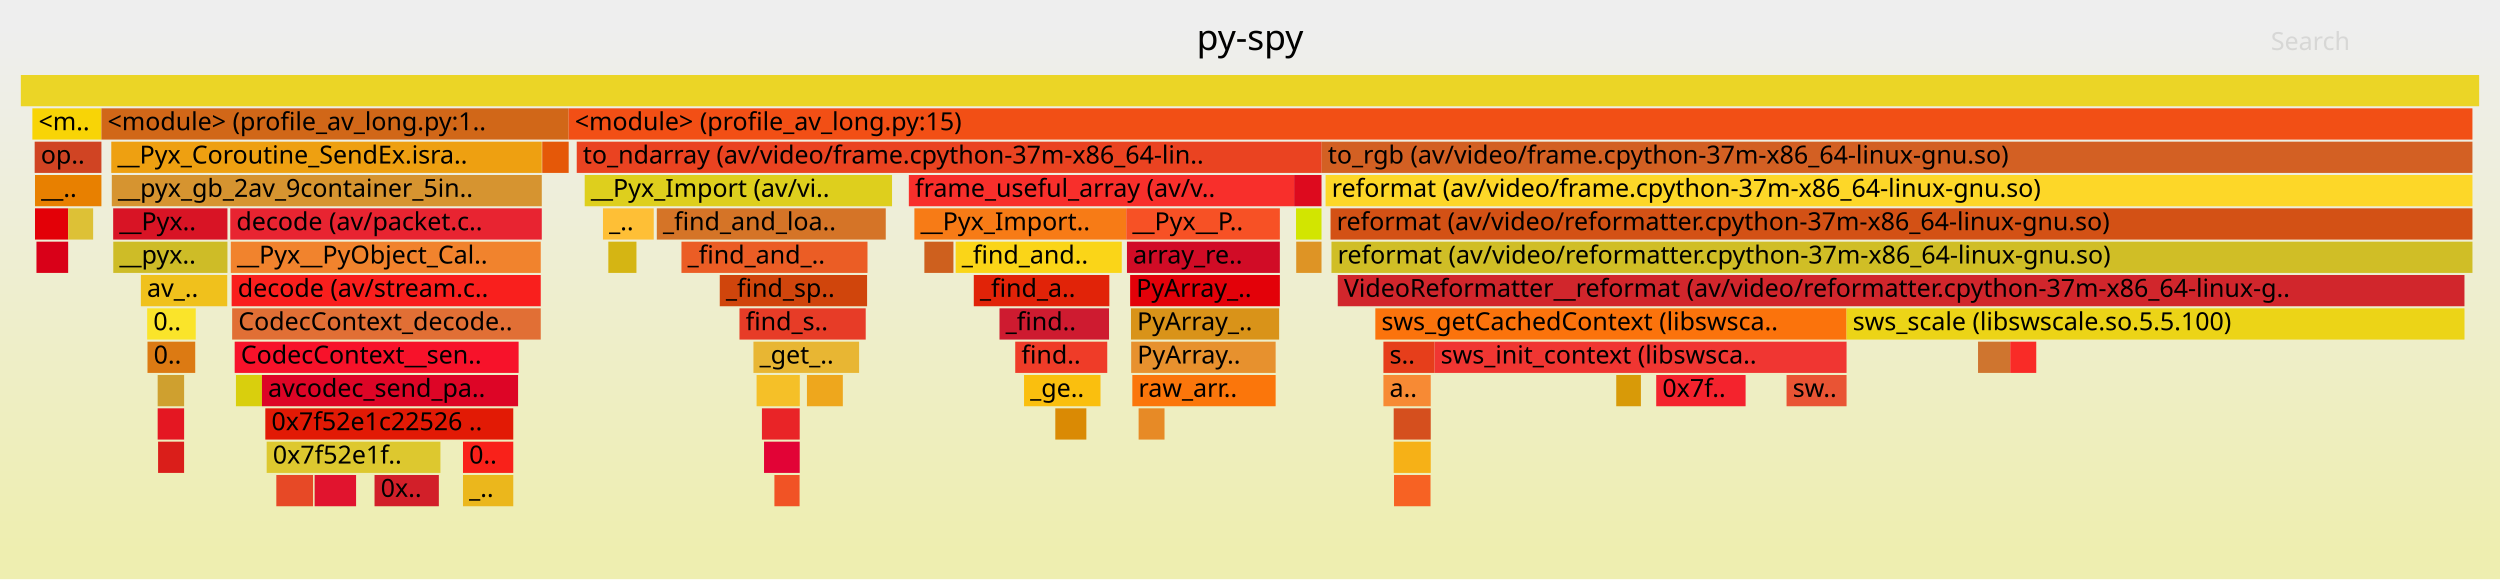
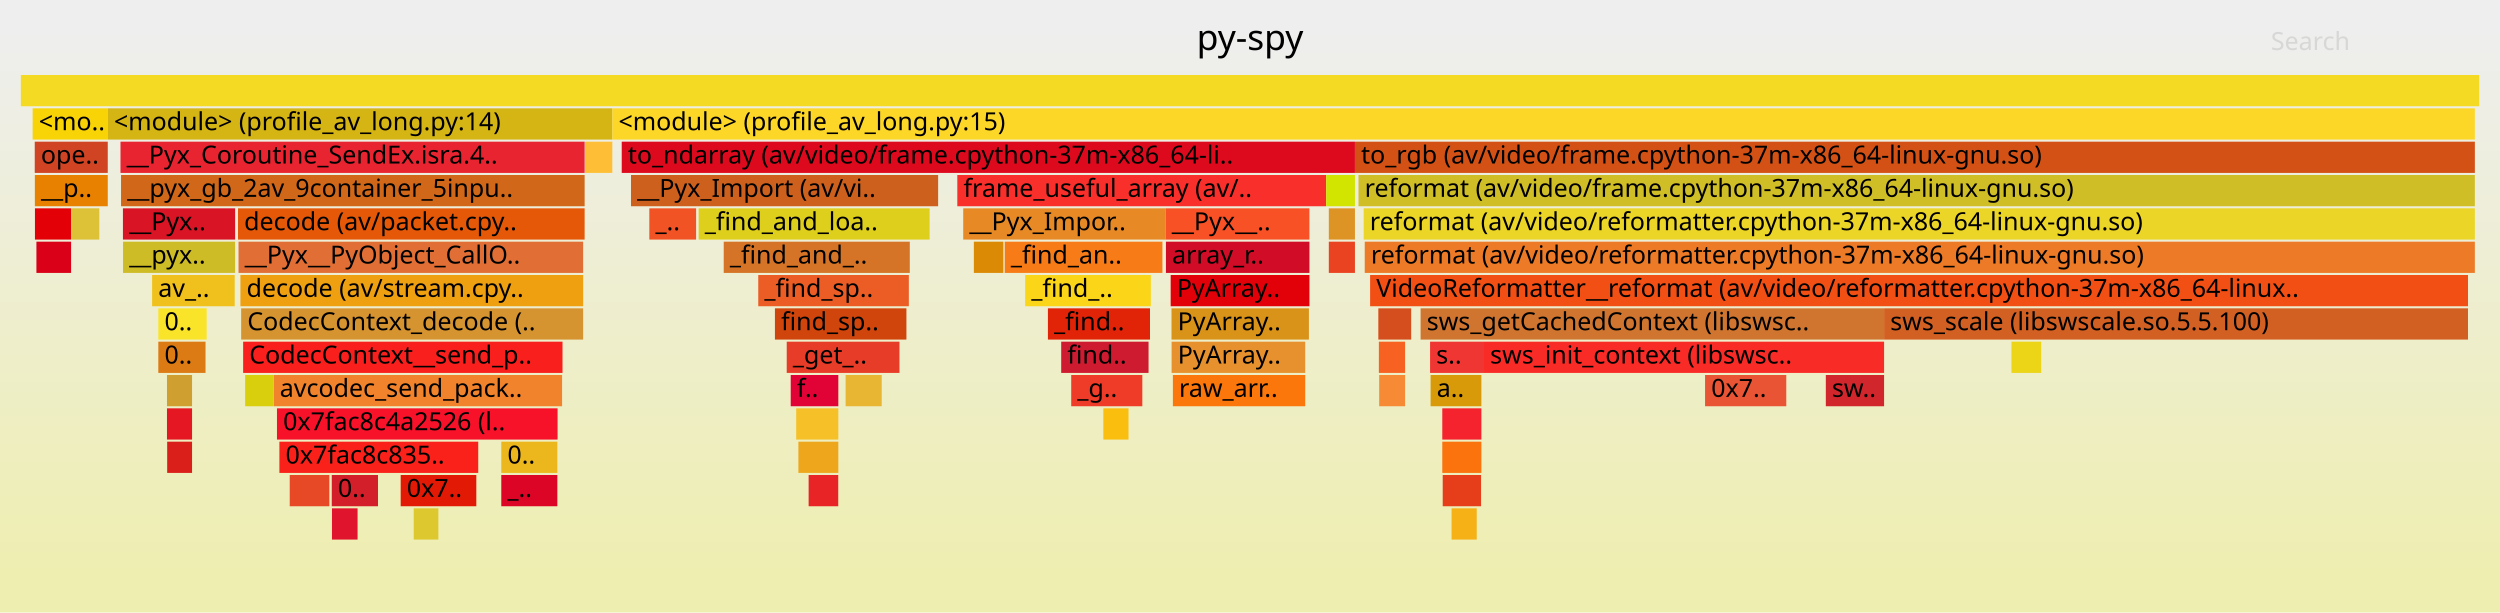
- <svg xmlns="http://www.w3.org/2000/svg" version="1.1" width="1200" height="278" viewBox="0 0 1200 278">
+ <svg xmlns="http://www.w3.org/2000/svg" version="1.1" width="1200" height="294" viewBox="0 0 1200 294">
  <defs>
    <linearGradient id="background" y1="0" y2="1" x1="0" x2="0">
      <stop stop-color="#eeeeee" offset="5%" />
      <stop stop-color="#eeeeb0" offset="95%" />
    </linearGradient>
  </defs>
  <style type="text/css">
text { font-family:"Verdana"; font-size:12px; fill:rgb(0,0,0); }
#title { text-anchor:middle; font-size:17px; }
#search { opacity:0.1; cursor:pointer; }
#search:hover, #search.show { opacity:1; }
#subtitle { text-anchor:middle; font-color:rgb(160,160,160); }
#unzoom { cursor:pointer; }
#frames &gt; *:hover { stroke:black; stroke-width:0.5; cursor:pointer; }
.hide { display:none; }
.parent { opacity:0.5; }
</style>
-   <rect x="0" y="0" width="100%" height="278" fill="url(#background)" />
+   <rect x="0" y="0" width="100%" height="294" fill="url(#background)" />
  <text id="title" x="50%" y="24.00">py-spy</text>
-   <text id="details" x="10" y="261.00"> </text>
+   <text id="details" x="10" y="277.00"> </text>
  <text id="unzoom" class="hide" x="10" y="24.00">Reset Zoom</text>
  <text id="search" x="1090" y="24.00">Search</text>
-   <text id="matched" x="1090" y="261.00"> </text>
+   <text id="matched" x="1090" y="277.00"> </text>
  <svg id="frames" x="10" width="1180">
    <g>
-       <rect x="0.576%" y="100" width="1.349%" height="15" fill="rgb(227,0,7)" />
-       <text x="0.826%" y="110.50" />
-     </g>
-     <g>
-       <rect x="0.636%" y="116" width="1.289%" height="15" fill="rgb(217,0,24)" />
-       <text x="0.886%" y="126.50" />
-     </g>
-     <g>
-       <rect x="1.925%" y="100" width="1.016%" height="15" fill="rgb(221,193,54)" />
-       <text x="2.175%" y="110.50" />
-     </g>
-     <g>
-       <rect x="0.469%" y="52" width="2.808%" height="15" fill="rgb(248,212,6)" />
-       <text x="0.72%" y="62.50">&lt;m..</text>
-     </g>
-     <g>
-       <rect x="0.563%" y="68" width="2.715%" height="15" fill="rgb(208,68,35)" />
-       <text x="0.813%" y="78.50">op..</text>
-     </g>
-     <g>
-       <rect x="0.576%" y="84" width="2.702%" height="15" fill="rgb(232,128,0)" />
-       <text x="0.826%" y="94.50">__..</text>
-     </g>
-     <g>
-       <rect x="5.566%" y="180" width="1.076%" height="15" fill="rgb(207,160,47)" />
-       <text x="5.816%" y="190.50" />
-     </g>
-     <g>
-       <rect x="5.566%" y="196" width="1.076%" height="15" fill="rgb(228,23,34)" />
-       <text x="5.816%" y="206.50" />
-     </g>
-     <g>
-       <rect x="5.583%" y="212" width="1.058%" height="15" fill="rgb(218,30,26)" />
-       <text x="5.833%" y="222.50" />
-     </g>
-     <g>
-       <rect x="5.152%" y="164" width="1.942%" height="15" fill="rgb(220,122,19)" />
-       <text x="5.402%" y="174.50">0..</text>
-     </g>
-     <g>
-       <rect x="5.139%" y="148" width="1.976%" height="15" fill="rgb(250,228,42)" />
-       <text x="5.389%" y="158.50">0..</text>
-     </g>
-     <g>
-       <rect x="4.883%" y="132" width="3.513%" height="15" fill="rgb(240,193,28)" />
-       <text x="5.133%" y="142.50">av_..</text>
-     </g>
-     <g>
-       <rect x="3.756%" y="100" width="4.648%" height="15" fill="rgb(216,20,37)" />
-       <text x="4.006%" y="110.50">__Pyx..</text>
-     </g>
-     <g>
-       <rect x="3.76%" y="116" width="4.644%" height="15" fill="rgb(206,188,39)" />
-       <text x="4.01%" y="126.50">__pyx..</text>
-     </g>
-     <g>
-       <rect x="8.75%" y="180" width="1.058%" height="15" fill="rgb(217,207,13)" />
-       <text x="9%" y="190.50" />
-     </g>
-     <g>
-       <rect x="10.393%" y="228" width="1.494%" height="15" fill="rgb(231,73,38)" />
-       <text x="10.643%" y="238.50" />
-     </g>
-     <g>
-       <rect x="11.951%" y="228" width="1.686%" height="15" fill="rgb(225,20,46)" />
-       <text x="12.201%" y="238.50" />
-     </g>
-     <g>
-       <rect x="14.388%" y="228" width="2.616%" height="15" fill="rgb(210,31,41)" />
-       <text x="14.638%" y="238.50">0x..</text>
-     </g>
-     <g>
-       <rect x="10%" y="212" width="7.068%" height="15" fill="rgb(221,200,47)" />
-       <text x="10.25%" y="222.50">0x7f52e1f..</text>
-     </g>
-     <g>
-       <rect x="9.945%" y="196" width="10.086%" height="15" fill="rgb(226,26,5)" />
-       <text x="10.195%" y="206.50">0x7f52e1c22526 ..</text>
-     </g>
-     <g>
-       <rect x="17.986%" y="212" width="2.045%" height="15" fill="rgb(249,33,26)" />
-       <text x="18.236%" y="222.50">0..</text>
-     </g>
-     <g>
-       <rect x="17.986%" y="228" width="2.045%" height="15" fill="rgb(235,183,28)" />
-       <text x="18.236%" y="238.50">_..</text>
-     </g>
-     <g>
-       <rect x="9.808%" y="180" width="10.419%" height="15" fill="rgb(221,5,38)" />
-       <text x="10.058%" y="190.50">avcodec_send_pa..</text>
-     </g>
-     <g>
-       <rect x="8.699%" y="164" width="11.55%" height="15" fill="rgb(247,18,42)" />
-       <text x="8.949%" y="174.50">CodecContext__sen..</text>
-     </g>
-     <g>
-       <rect x="8.541%" y="116" width="12.608%" height="15" fill="rgb(241,131,45)" />
-       <text x="8.791%" y="126.50">__Pyx__PyObject_Cal..</text>
-     </g>
-     <g>
-       <rect x="8.575%" y="132" width="12.574%" height="15" fill="rgb(249,31,29)" />
-       <text x="8.825%" y="142.50">decode (av/stream.c..</text>
-     </g>
-     <g>
-       <rect x="8.596%" y="148" width="12.553%" height="15" fill="rgb(225,111,53)" />
-       <text x="8.846%" y="158.50">CodecContext_decode..</text>
-     </g>
-     <g>
-       <rect x="3.679%" y="68" width="17.512%" height="15" fill="rgb(238,160,17)" />
-       <text x="3.929%" y="78.50">__Pyx_Coroutine_SendEx.isra..</text>
-     </g>
-     <g>
-       <rect x="3.7%" y="84" width="17.491%" height="15" fill="rgb(214,148,48)" />
-       <text x="3.95%" y="94.50">__pyx_gb_2av_9container_5in..</text>
-     </g>
-     <g>
-       <rect x="8.519%" y="100" width="12.672%" height="15" fill="rgb(232,36,49)" />
-       <text x="8.769%" y="110.50">decode (av/packet.c..</text>
-     </g>
-     <g>
-       <rect x="3.278%" y="52" width="19.006%" height="15" fill="rgb(209,103,24)" />
-       <text x="3.528%" y="62.50">&lt;module&gt; (profile_av_long.py:1..</text>
-     </g>
-     <g>
-       <rect x="21.209%" y="68" width="1.076%" height="15" fill="rgb(229,88,8)" />
-       <text x="21.459%" y="78.50" />
-     </g>
-     <g>
-       <rect x="23.898%" y="116" width="1.144%" height="15" fill="rgb(213,181,19)" />
-       <text x="24.148%" y="126.50" />
-     </g>
-     <g>
-       <rect x="23.68%" y="100" width="2.066%" height="15" fill="rgb(254,191,54)" />
-       <text x="23.93%" y="110.50">_..</text>
-     </g>
-     <g>
-       <rect x="30.654%" y="228" width="1.024%" height="15" fill="rgb(241,83,37)" />
-       <text x="30.904%" y="238.50" />
-     </g>
-     <g>
-       <rect x="30.146%" y="196" width="1.537%" height="15" fill="rgb(233,36,39)" />
-       <text x="30.396%" y="206.50" />
-     </g>
-     <g>
-       <rect x="30.232%" y="212" width="1.451%" height="15" fill="rgb(226,3,54)" />
-       <text x="30.482%" y="222.50" />
-     </g>
-     <g>
-       <rect x="29.929%" y="180" width="1.758%" height="15" fill="rgb(245,192,40)" />
-       <text x="30.179%" y="190.50" />
-     </g>
-     <g>
-       <rect x="31.977%" y="180" width="1.46%" height="15" fill="rgb(238,167,29)" />
-       <text x="32.227%" y="190.50" />
-     </g>
-     <g>
-       <rect x="29.801%" y="164" width="4.298%" height="15" fill="rgb(232,182,51)" />
-       <text x="30.051%" y="174.50">_get_..</text>
-     </g>
-     <g>
-       <rect x="29.233%" y="148" width="5.135%" height="15" fill="rgb(231,60,39)" />
-       <text x="29.483%" y="158.50">find_s..</text>
-     </g>
-     <g>
-       <rect x="28.431%" y="132" width="5.993%" height="15" fill="rgb(208,69,12)" />
-       <text x="28.681%" y="142.50">_find_sp..</text>
-     </g>
-     <g>
-       <rect x="26.873%" y="116" width="7.567%" height="15" fill="rgb(235,93,37)" />
-       <text x="27.123%" y="126.50">_find_and_..</text>
-     </g>
-     <g>
-       <rect x="25.87%" y="100" width="9.313%" height="15" fill="rgb(213,116,39)" />
-       <text x="26.12%" y="110.50">_find_and_loa..</text>
-     </g>
-     <g>
-       <rect x="22.937%" y="84" width="12.502%" height="15" fill="rgb(222,207,29)" />
-       <text x="23.187%" y="94.50">__Pyx_Import (av/vi..</text>
-     </g>
-     <g>
-       <rect x="36.754%" y="116" width="1.182%" height="15" fill="rgb(206,96,30)" />
-       <text x="37.004%" y="126.50" />
-     </g>
-     <g>
-       <rect x="42.08%" y="196" width="1.263%" height="15" fill="rgb(218,138,4)" />
-       <text x="42.33%" y="206.50" />
-     </g>
-     <g>
-       <rect x="40.808%" y="180" width="3.111%" height="15" fill="rgb(250,191,14)" />
-       <text x="41.058%" y="190.50">_ge..</text>
-     </g>
-     <g>
-       <rect x="40.45%" y="164" width="3.743%" height="15" fill="rgb(239,60,40)" />
-       <text x="40.7%" y="174.50">find..</text>
-     </g>
-     <g>
-       <rect x="39.81%" y="148" width="4.456%" height="15" fill="rgb(206,27,48)" />
-       <text x="40.06%" y="158.50">_find..</text>
-     </g>
-     <g>
-       <rect x="38.764%" y="132" width="5.514%" height="15" fill="rgb(225,35,8)" />
-       <text x="39.014%" y="142.50">_find_a..</text>
-     </g>
-     <g>
-       <rect x="38.026%" y="116" width="6.757%" height="15" fill="rgb(250,213,24)" />
-       <text x="38.276%" y="126.50">_find_and..</text>
-     </g>
-     <g>
-       <rect x="36.348%" y="100" width="8.617%" height="15" fill="rgb(247,123,22)" />
-       <text x="36.598%" y="110.50">__Pyx_Import..</text>
-     </g>
-     <g>
-       <rect x="45.469%" y="196" width="1.054%" height="15" fill="rgb(231,138,38)" />
-       <text x="45.719%" y="206.50" />
-     </g>
-     <g>
-       <rect x="45.166%" y="164" width="5.877%" height="15" fill="rgb(231,145,46)" />
-       <text x="45.416%" y="174.50">PyArray..</text>
-     </g>
-     <g>
-       <rect x="45.213%" y="180" width="5.83%" height="15" fill="rgb(251,118,11)" />
-       <text x="45.463%" y="190.50">raw_arr..</text>
-     </g>
-     <g>
-       <rect x="45.158%" y="148" width="6.027%" height="15" fill="rgb(217,147,25)" />
-       <text x="45.408%" y="158.50">PyArray_..</text>
-     </g>
-     <g>
-       <rect x="44.966%" y="100" width="6.249%" height="15" fill="rgb(247,81,37)" />
-       <text x="45.216%" y="110.50">__Pyx__P..</text>
-     </g>
-     <g>
-       <rect x="44.995%" y="116" width="6.219%" height="15" fill="rgb(209,12,38)" />
-       <text x="45.245%" y="126.50">array_re..</text>
-     </g>
-     <g>
-       <rect x="45.124%" y="132" width="6.091%" height="15" fill="rgb(227,1,9)" />
-       <text x="45.374%" y="142.50">PyArray_..</text>
-     </g>
-     <g>
-       <rect x="36.122%" y="84" width="15.673%" height="15" fill="rgb(248,47,43)" />
-       <text x="36.372%" y="94.50">frame_useful_array (av/v..</text>
-     </g>
-     <g>
-       <rect x="51.795%" y="84" width="1.114%" height="15" fill="rgb(221,10,30)" />
-       <text x="52.045%" y="94.50" />
-     </g>
-     <g>
-       <rect x="51.872%" y="100" width="1.037%" height="15" fill="rgb(210,229,1)" />
-       <text x="52.122%" y="110.50" />
-     </g>
-     <g>
-       <rect x="51.88%" y="116" width="1.029%" height="15" fill="rgb(222,148,37)" />
-       <text x="52.13%" y="126.50" />
-     </g>
-     <g>
-       <rect x="22.613%" y="68" width="30.304%" height="15" fill="rgb(234,67,33)" />
-       <text x="22.863%" y="78.50">to_ndarray (av/video/frame.cpython-37m-x86_64-lin..</text>
-     </g>
-     <g>
-       <rect x="55.858%" y="228" width="1.485%" height="15" fill="rgb(247,98,35)" />
-       <text x="56.108%" y="238.50" />
-     </g>
-     <g>
-       <rect x="55.427%" y="180" width="1.925%" height="15" fill="rgb(247,138,52)" />
-       <text x="55.677%" y="190.50">a..</text>
-     </g>
-     <g>
-       <rect x="55.845%" y="196" width="1.507%" height="15" fill="rgb(213,79,30)" />
-       <text x="56.095%" y="206.50" />
-     </g>
-     <g>
-       <rect x="55.845%" y="212" width="1.507%" height="15" fill="rgb(246,177,23)" />
-       <text x="56.095%" y="222.50" />
-     </g>
-     <g>
-       <rect x="55.427%" y="164" width="2.079%" height="15" fill="rgb(230,62,27)" />
-       <text x="55.677%" y="174.50">s..</text>
-     </g>
-     <g>
-       <rect x="64.898%" y="180" width="1.003%" height="15" fill="rgb(216,154,8)" />
-       <text x="65.148%" y="190.50" />
-     </g>
-     <g>
-       <rect x="66.524%" y="180" width="3.636%" height="15" fill="rgb(244,35,45)" />
-       <text x="66.774%" y="190.50">0x7f..</text>
-     </g>
-     <g>
-       <rect x="55.098%" y="148" width="19.169%" height="15" fill="rgb(251,115,12)" />
-       <text x="55.348%" y="158.50">sws_getCachedContext (libswsca..</text>
-     </g>
-     <g>
-       <rect x="57.506%" y="164" width="16.761%" height="15" fill="rgb(240,54,50)" />
-       <text x="57.756%" y="174.50">sws_init_context (libswsca..</text>
-     </g>
-     <g>
-       <rect x="71.826%" y="180" width="2.441%" height="15" fill="rgb(233,84,52)" />
-       <text x="72.076%" y="190.50">sw..</text>
-     </g>
-     <g>
-       <rect x="79.615%" y="164" width="1.31%" height="15" fill="rgb(207,117,47)" />
-       <text x="79.865%" y="174.50" />
-     </g>
-     <g>
-       <rect x="80.925%" y="164" width="1.058%" height="15" fill="rgb(249,43,39)" />
-       <text x="81.175%" y="174.50" />
-     </g>
-     <g>
-       <rect x="53.57%" y="132" width="45.832%" height="15" fill="rgb(209,38,44)" />
-       <text x="53.82%" y="142.50">VideoReformatter__reformat (av/video/reformatter.cpython-37m-x86_64-linux-g..</text>
-     </g>
-     <g>
-       <rect x="74.267%" y="148" width="25.136%" height="15" fill="rgb(236,212,23)" />
-       <text x="74.517%" y="158.50">sws_scale (libswscale.so.5.5.100)</text>
-     </g>
-     <g>
-       <rect x="22.284%" y="52" width="77.442%" height="15" fill="rgb(242,79,21)" />
-       <text x="22.534%" y="62.50">&lt;module&gt; (profile_av_long.py:15)</text>
-     </g>
-     <g>
-       <rect x="52.917%" y="68" width="46.809%" height="15" fill="rgb(211,96,35)" />
-       <text x="53.167%" y="78.50">to_rgb (av/video/frame.cpython-37m-x86_64-linux-gnu.so)</text>
-     </g>
-     <g>
-       <rect x="53.075%" y="84" width="46.652%" height="15" fill="rgb(253,215,40)" />
-       <text x="53.325%" y="94.50">reformat (av/video/frame.cpython-37m-x86_64-linux-gnu.so)</text>
-     </g>
-     <g>
-       <rect x="53.276%" y="100" width="46.451%" height="15" fill="rgb(211,81,21)" />
-       <text x="53.526%" y="110.50">reformat (av/video/reformatter.cpython-37m-x86_64-linux-gnu.so)</text>
-     </g>
-     <g>
-       <rect x="53.314%" y="116" width="46.413%" height="15" fill="rgb(208,190,38)" />
-       <text x="53.564%" y="126.50">reformat (av/video/reformatter.cpython-37m-x86_64-linux-gnu.so)</text>
-     </g>
-     <g>
-       <rect x="0%" y="36" width="100%" height="15" fill="rgb(235,213,38)" />
+       <rect x="0.574%" y="100" width="1.47%" height="15" fill="rgb(227,0,7)" />
+       <text x="0.824%" y="110.50" />
+     </g>
+     <g>
+       <rect x="0.634%" y="116" width="1.41%" height="15" fill="rgb(217,0,24)" />
+       <text x="0.884%" y="126.50" />
+     </g>
+     <g>
+       <rect x="2.044%" y="100" width="1.149%" height="15" fill="rgb(221,193,54)" />
+       <text x="2.294%" y="110.50" />
+     </g>
+     <g>
+       <rect x="0.48%" y="52" width="3.056%" height="15" fill="rgb(248,212,6)" />
+       <text x="0.73%" y="62.50">&lt;mo..</text>
+     </g>
+     <g>
+       <rect x="0.566%" y="68" width="2.97%" height="15" fill="rgb(208,68,35)" />
+       <text x="0.816%" y="78.50">ope..</text>
+     </g>
+     <g>
+       <rect x="0.57%" y="84" width="2.966%" height="15" fill="rgb(232,128,0)" />
+       <text x="0.82%" y="94.50">__p..</text>
+     </g>
+     <g>
+       <rect x="5.945%" y="180" width="1.02%" height="15" fill="rgb(207,160,47)" />
+       <text x="6.195%" y="190.50" />
+     </g>
+     <g>
+       <rect x="5.945%" y="196" width="1.02%" height="15" fill="rgb(228,23,34)" />
+       <text x="6.195%" y="206.50" />
+     </g>
+     <g>
+       <rect x="5.953%" y="212" width="1.012%" height="15" fill="rgb(218,30,26)" />
+       <text x="6.203%" y="222.50" />
+     </g>
+     <g>
+       <rect x="5.593%" y="164" width="1.92%" height="15" fill="rgb(220,122,19)" />
+       <text x="5.843%" y="174.50">0..</text>
+     </g>
+     <g>
+       <rect x="5.593%" y="148" width="1.967%" height="15" fill="rgb(250,228,42)" />
+       <text x="5.843%" y="158.50">0..</text>
+     </g>
+     <g>
+       <rect x="5.34%" y="132" width="3.36%" height="15" fill="rgb(240,193,28)" />
+       <text x="5.59%" y="142.50">av_..</text>
+     </g>
+     <g>
+       <rect x="4.153%" y="100" width="4.564%" height="15" fill="rgb(216,20,37)" />
+       <text x="4.403%" y="110.50">__Pyx..</text>
+     </g>
+     <g>
+       <rect x="4.157%" y="116" width="4.56%" height="15" fill="rgb(206,188,39)" />
+       <text x="4.407%" y="126.50">__pyx..</text>
+     </g>
+     <g>
+       <rect x="9.125%" y="180" width="1.144%" height="15" fill="rgb(217,207,13)" />
+       <text x="9.375%" y="190.50" />
+     </g>
+     <g>
+       <rect x="10.938%" y="228" width="1.611%" height="15" fill="rgb(231,73,38)" />
+       <text x="11.188%" y="238.50" />
+     </g>
+     <g>
+       <rect x="12.656%" y="244" width="1.042%" height="15" fill="rgb(225,20,46)" />
+       <text x="12.906%" y="254.50" />
+     </g>
+     <g>
+       <rect x="12.648%" y="228" width="1.881%" height="15" fill="rgb(210,31,41)" />
+       <text x="12.898%" y="238.50">0..</text>
+     </g>
+     <g>
+       <rect x="15.982%" y="244" width="1.003%" height="15" fill="rgb(221,200,47)" />
+       <text x="16.232%" y="254.50" />
+     </g>
+     <g>
+       <rect x="15.451%" y="228" width="3.077%" height="15" fill="rgb(226,26,5)" />
+       <text x="15.701%" y="238.50">0x7..</text>
+     </g>
+     <g>
+       <rect x="10.518%" y="212" width="8.088%" height="15" fill="rgb(249,33,26)" />
+       <text x="10.768%" y="222.50">0x7fac8c835..</text>
+     </g>
+     <g>
+       <rect x="19.544%" y="212" width="2.28%" height="15" fill="rgb(235,183,28)" />
+       <text x="19.794%" y="222.50">0..</text>
+     </g>
+     <g>
+       <rect x="19.544%" y="228" width="2.28%" height="15" fill="rgb(221,5,38)" />
+       <text x="19.794%" y="238.50">_..</text>
+     </g>
+     <g>
+       <rect x="10.419%" y="196" width="11.414%" height="15" fill="rgb(247,18,42)" />
+       <text x="10.669%" y="206.50">0x7fac8c4a2526 (l..</text>
+     </g>
+     <g>
+       <rect x="10.282%" y="180" width="11.735%" height="15" fill="rgb(241,131,45)" />
+       <text x="10.532%" y="190.50">avcodec_send_pack..</text>
+     </g>
+     <g>
+       <rect x="9.043%" y="164" width="12.991%" height="15" fill="rgb(249,31,29)" />
+       <text x="9.293%" y="174.50">CodecContext__send_p..</text>
+     </g>
+     <g>
+       <rect x="8.855%" y="116" width="14.019%" height="15" fill="rgb(225,111,53)" />
+       <text x="9.105%" y="126.50">__Pyx__PyObject_CallO..</text>
+     </g>
+     <g>
+       <rect x="8.932%" y="132" width="13.942%" height="15" fill="rgb(238,160,17)" />
+       <text x="9.182%" y="142.50">decode (av/stream.cpy..</text>
+     </g>
+     <g>
+       <rect x="8.962%" y="148" width="13.912%" height="15" fill="rgb(214,148,48)" />
+       <text x="9.212%" y="158.50">CodecContext_decode (..</text>
+     </g>
+     <g>
+       <rect x="4.054%" y="68" width="18.88%" height="15" fill="rgb(232,36,49)" />
+       <text x="4.304%" y="78.50">__Pyx_Coroutine_SendEx.isra.4..</text>
+     </g>
+     <g>
+       <rect x="4.076%" y="84" width="18.858%" height="15" fill="rgb(209,103,24)" />
+       <text x="4.326%" y="94.50">__pyx_gb_2av_9container_5inpu..</text>
+     </g>
+     <g>
+       <rect x="8.833%" y="100" width="14.101%" height="15" fill="rgb(229,88,8)" />
+       <text x="9.083%" y="110.50">decode (av/packet.cpy..</text>
+     </g>
+     <g>
+       <rect x="3.536%" y="52" width="20.526%" height="15" fill="rgb(213,181,19)" />
+       <text x="3.786%" y="62.50">&lt;module&gt; (profile_av_long.py:14)</text>
+     </g>
+     <g>
+       <rect x="22.951%" y="68" width="1.11%" height="15" fill="rgb(254,191,54)" />
+       <text x="23.201%" y="78.50" />
+     </g>
+     <g>
+       <rect x="25.566%" y="100" width="1.903%" height="15" fill="rgb(241,83,37)" />
+       <text x="25.816%" y="110.50">_..</text>
+     </g>
+     <g>
+       <rect x="32.046%" y="228" width="1.204%" height="15" fill="rgb(233,36,39)" />
+       <text x="32.296%" y="238.50" />
+     </g>
+     <g>
+       <rect x="31.317%" y="180" width="1.937%" height="15" fill="rgb(226,3,54)" />
+       <text x="31.567%" y="190.50">f..</text>
+     </g>
+     <g>
+       <rect x="31.54%" y="196" width="1.714%" height="15" fill="rgb(245,192,40)" />
+       <text x="31.79%" y="206.50" />
+     </g>
+     <g>
+       <rect x="31.63%" y="212" width="1.624%" height="15" fill="rgb(238,167,29)" />
+       <text x="31.88%" y="222.50" />
+     </g>
+     <g>
+       <rect x="33.55%" y="180" width="1.47%" height="15" fill="rgb(232,182,51)" />
+       <text x="33.8%" y="190.50" />
+     </g>
+     <g>
+       <rect x="31.155%" y="164" width="4.586%" height="15" fill="rgb(231,60,39)" />
+       <text x="31.405%" y="174.50">_get_..</text>
+     </g>
+     <g>
+       <rect x="30.675%" y="148" width="5.349%" height="15" fill="rgb(208,69,12)" />
+       <text x="30.925%" y="158.50">find_sp..</text>
+     </g>
+     <g>
+       <rect x="29.997%" y="132" width="6.125%" height="15" fill="rgb(235,93,37)" />
+       <text x="30.247%" y="142.50">_find_sp..</text>
+     </g>
+     <g>
+       <rect x="28.592%" y="116" width="7.569%" height="15" fill="rgb(213,116,39)" />
+       <text x="28.842%" y="126.50">_find_and_..</text>
+     </g>
+     <g>
+       <rect x="27.572%" y="100" width="9.395%" height="15" fill="rgb(222,207,29)" />
+       <text x="27.822%" y="110.50">_find_and_loa..</text>
+     </g>
+     <g>
+       <rect x="24.82%" y="84" width="12.494%" height="15" fill="rgb(206,96,30)" />
+       <text x="25.07%" y="94.50">__Pyx_Import (av/vi..</text>
+     </g>
+     <g>
+       <rect x="38.767%" y="116" width="1.2%" height="15" fill="rgb(218,138,4)" />
+       <text x="39.017%" y="126.50" />
+     </g>
+     <g>
+       <rect x="44.034%" y="196" width="1.024%" height="15" fill="rgb(250,191,14)" />
+       <text x="44.284%" y="206.50" />
+     </g>
+     <g>
+       <rect x="42.727%" y="180" width="2.893%" height="15" fill="rgb(239,60,40)" />
+       <text x="42.977%" y="190.50">_g..</text>
+     </g>
+     <g>
+       <rect x="42.32%" y="164" width="3.553%" height="15" fill="rgb(206,27,48)" />
+       <text x="42.57%" y="174.50">find..</text>
+     </g>
+     <g>
+       <rect x="41.779%" y="148" width="4.153%" height="15" fill="rgb(225,35,8)" />
+       <text x="42.029%" y="158.50">_find..</text>
+     </g>
+     <g>
+       <rect x="40.854%" y="132" width="5.113%" height="15" fill="rgb(250,213,24)" />
+       <text x="41.104%" y="142.50">_find_..</text>
+     </g>
+     <g>
+       <rect x="40.022%" y="116" width="6.416%" height="15" fill="rgb(247,123,22)" />
+       <text x="40.272%" y="126.50">_find_an..</text>
+     </g>
+     <g>
+       <rect x="38.334%" y="100" width="8.233%" height="15" fill="rgb(231,138,38)" />
+       <text x="38.584%" y="110.50">__Pyx_Impor..</text>
+     </g>
+     <g>
+       <rect x="46.811%" y="164" width="5.435%" height="15" fill="rgb(231,145,46)" />
+       <text x="47.061%" y="174.50">PyArray..</text>
+     </g>
+     <g>
+       <rect x="46.863%" y="180" width="5.383%" height="15" fill="rgb(251,118,11)" />
+       <text x="47.113%" y="190.50">raw_arr..</text>
+     </g>
+     <g>
+       <rect x="46.807%" y="148" width="5.589%" height="15" fill="rgb(217,147,25)" />
+       <text x="47.057%" y="158.50">PyArray..</text>
+     </g>
+     <g>
+       <rect x="46.567%" y="100" width="5.85%" height="15" fill="rgb(247,81,37)" />
+       <text x="46.817%" y="110.50">__Pyx__..</text>
+     </g>
+     <g>
+       <rect x="46.58%" y="116" width="5.838%" height="15" fill="rgb(209,12,38)" />
+       <text x="46.83%" y="126.50">array_r..</text>
+     </g>
+     <g>
+       <rect x="46.773%" y="132" width="5.645%" height="15" fill="rgb(227,1,9)" />
+       <text x="47.023%" y="142.50">PyArray..</text>
+     </g>
+     <g>
+       <rect x="38.094%" y="84" width="15.005%" height="15" fill="rgb(248,47,43)" />
+       <text x="38.344%" y="94.50">frame_useful_array (av/..</text>
+     </g>
+     <g>
+       <rect x="24.443%" y="68" width="29.826%" height="15" fill="rgb(221,10,30)" />
+       <text x="24.693%" y="78.50">to_ndarray (av/video/frame.cpython-37m-x86_64-li..</text>
+     </g>
+     <g>
+       <rect x="53.099%" y="84" width="1.17%" height="15" fill="rgb(210,229,1)" />
+       <text x="53.349%" y="94.50" />
+     </g>
+     <g>
+       <rect x="53.206%" y="100" width="1.063%" height="15" fill="rgb(222,148,37)" />
+       <text x="53.456%" y="110.50" />
+     </g>
+     <g>
+       <rect x="53.206%" y="116" width="1.063%" height="15" fill="rgb(234,67,33)" />
+       <text x="53.456%" y="126.50" />
+     </g>
+     <g>
+       <rect x="55.242%" y="164" width="1.067%" height="15" fill="rgb(247,98,35)" />
+       <text x="55.492%" y="174.50" />
+     </g>
+     <g>
+       <rect x="55.255%" y="180" width="1.054%" height="15" fill="rgb(247,138,52)" />
+       <text x="55.505%" y="190.50" />
+     </g>
+     <g>
+       <rect x="55.22%" y="148" width="1.337%" height="15" fill="rgb(213,79,30)" />
+       <text x="55.47%" y="158.50" />
+     </g>
+     <g>
+       <rect x="58.199%" y="244" width="1.024%" height="15" fill="rgb(246,177,23)" />
+       <text x="58.449%" y="254.50" />
+     </g>
+     <g>
+       <rect x="57.839%" y="228" width="1.56%" height="15" fill="rgb(230,62,27)" />
+       <text x="58.089%" y="238.50" />
+     </g>
+     <g>
+       <rect x="57.346%" y="180" width="2.066%" height="15" fill="rgb(216,154,8)" />
+       <text x="57.596%" y="190.50">a..</text>
+     </g>
+     <g>
+       <rect x="57.822%" y="196" width="1.59%" height="15" fill="rgb(244,35,45)" />
+       <text x="58.072%" y="206.50" />
+     </g>
+     <g>
+       <rect x="57.822%" y="212" width="1.59%" height="15" fill="rgb(251,115,12)" />
+       <text x="58.072%" y="222.50" />
+     </g>
+     <g>
+       <rect x="57.325%" y="164" width="2.194%" height="15" fill="rgb(240,54,50)" />
+       <text x="57.575%" y="174.50">s..</text>
+     </g>
+     <g>
+       <rect x="68.511%" y="180" width="3.304%" height="15" fill="rgb(233,84,52)" />
+       <text x="68.761%" y="190.50">0x7..</text>
+     </g>
+     <g>
+       <rect x="56.939%" y="148" width="18.854%" height="15" fill="rgb(207,117,47)" />
+       <text x="57.189%" y="158.50">sws_getCachedContext (libswsc..</text>
+     </g>
+     <g>
+       <rect x="59.519%" y="164" width="16.274%" height="15" fill="rgb(249,43,39)" />
+       <text x="59.769%" y="174.50">sws_init_context (libswsc..</text>
+     </g>
+     <g>
+       <rect x="73.423%" y="180" width="2.37%" height="15" fill="rgb(209,38,44)" />
+       <text x="73.673%" y="190.50">sw..</text>
+     </g>
+     <g>
+       <rect x="80.975%" y="164" width="1.209%" height="15" fill="rgb(236,212,23)" />
+       <text x="81.225%" y="174.50" />
+     </g>
+     <g>
+       <rect x="54.886%" y="132" width="44.66%" height="15" fill="rgb(242,79,21)" />
+       <text x="55.136%" y="142.50">VideoReformatter__reformat (av/video/reformatter.cpython-37m-x86_64-linux..</text>
+     </g>
+     <g>
+       <rect x="75.793%" y="148" width="23.753%" height="15" fill="rgb(211,96,35)" />
+       <text x="76.043%" y="158.50">sws_scale (libswscale.so.5.5.100)</text>
+     </g>
+     <g>
+       <rect x="24.061%" y="52" width="75.763%" height="15" fill="rgb(253,215,40)" />
+       <text x="24.311%" y="62.50">&lt;module&gt; (profile_av_long.py:15)</text>
+     </g>
+     <g>
+       <rect x="54.269%" y="68" width="45.556%" height="15" fill="rgb(211,81,21)" />
+       <text x="54.519%" y="78.50">to_rgb (av/video/frame.cpython-37m-x86_64-linux-gnu.so)</text>
+     </g>
+     <g>
+       <rect x="54.414%" y="84" width="45.41%" height="15" fill="rgb(208,190,38)" />
+       <text x="54.664%" y="94.50">reformat (av/video/frame.cpython-37m-x86_64-linux-gnu.so)</text>
+     </g>
+     <g>
+       <rect x="54.624%" y="100" width="45.2%" height="15" fill="rgb(235,213,38)" />
+       <text x="54.874%" y="110.50">reformat (av/video/reformatter.cpython-37m-x86_64-linux-gnu.so)</text>
+     </g>
+     <g>
+       <rect x="54.667%" y="116" width="45.157%" height="15" fill="rgb(237,122,38)" />
+       <text x="54.917%" y="126.50">reformat (av/video/reformatter.cpython-37m-x86_64-linux-gnu.so)</text>
+     </g>
+     <g>
+       <rect x="0%" y="36" width="100%" height="15" fill="rgb(244,218,35)" />
      <text x="0.25%" y="46.50" />
    </g>
  </svg>
</svg>
